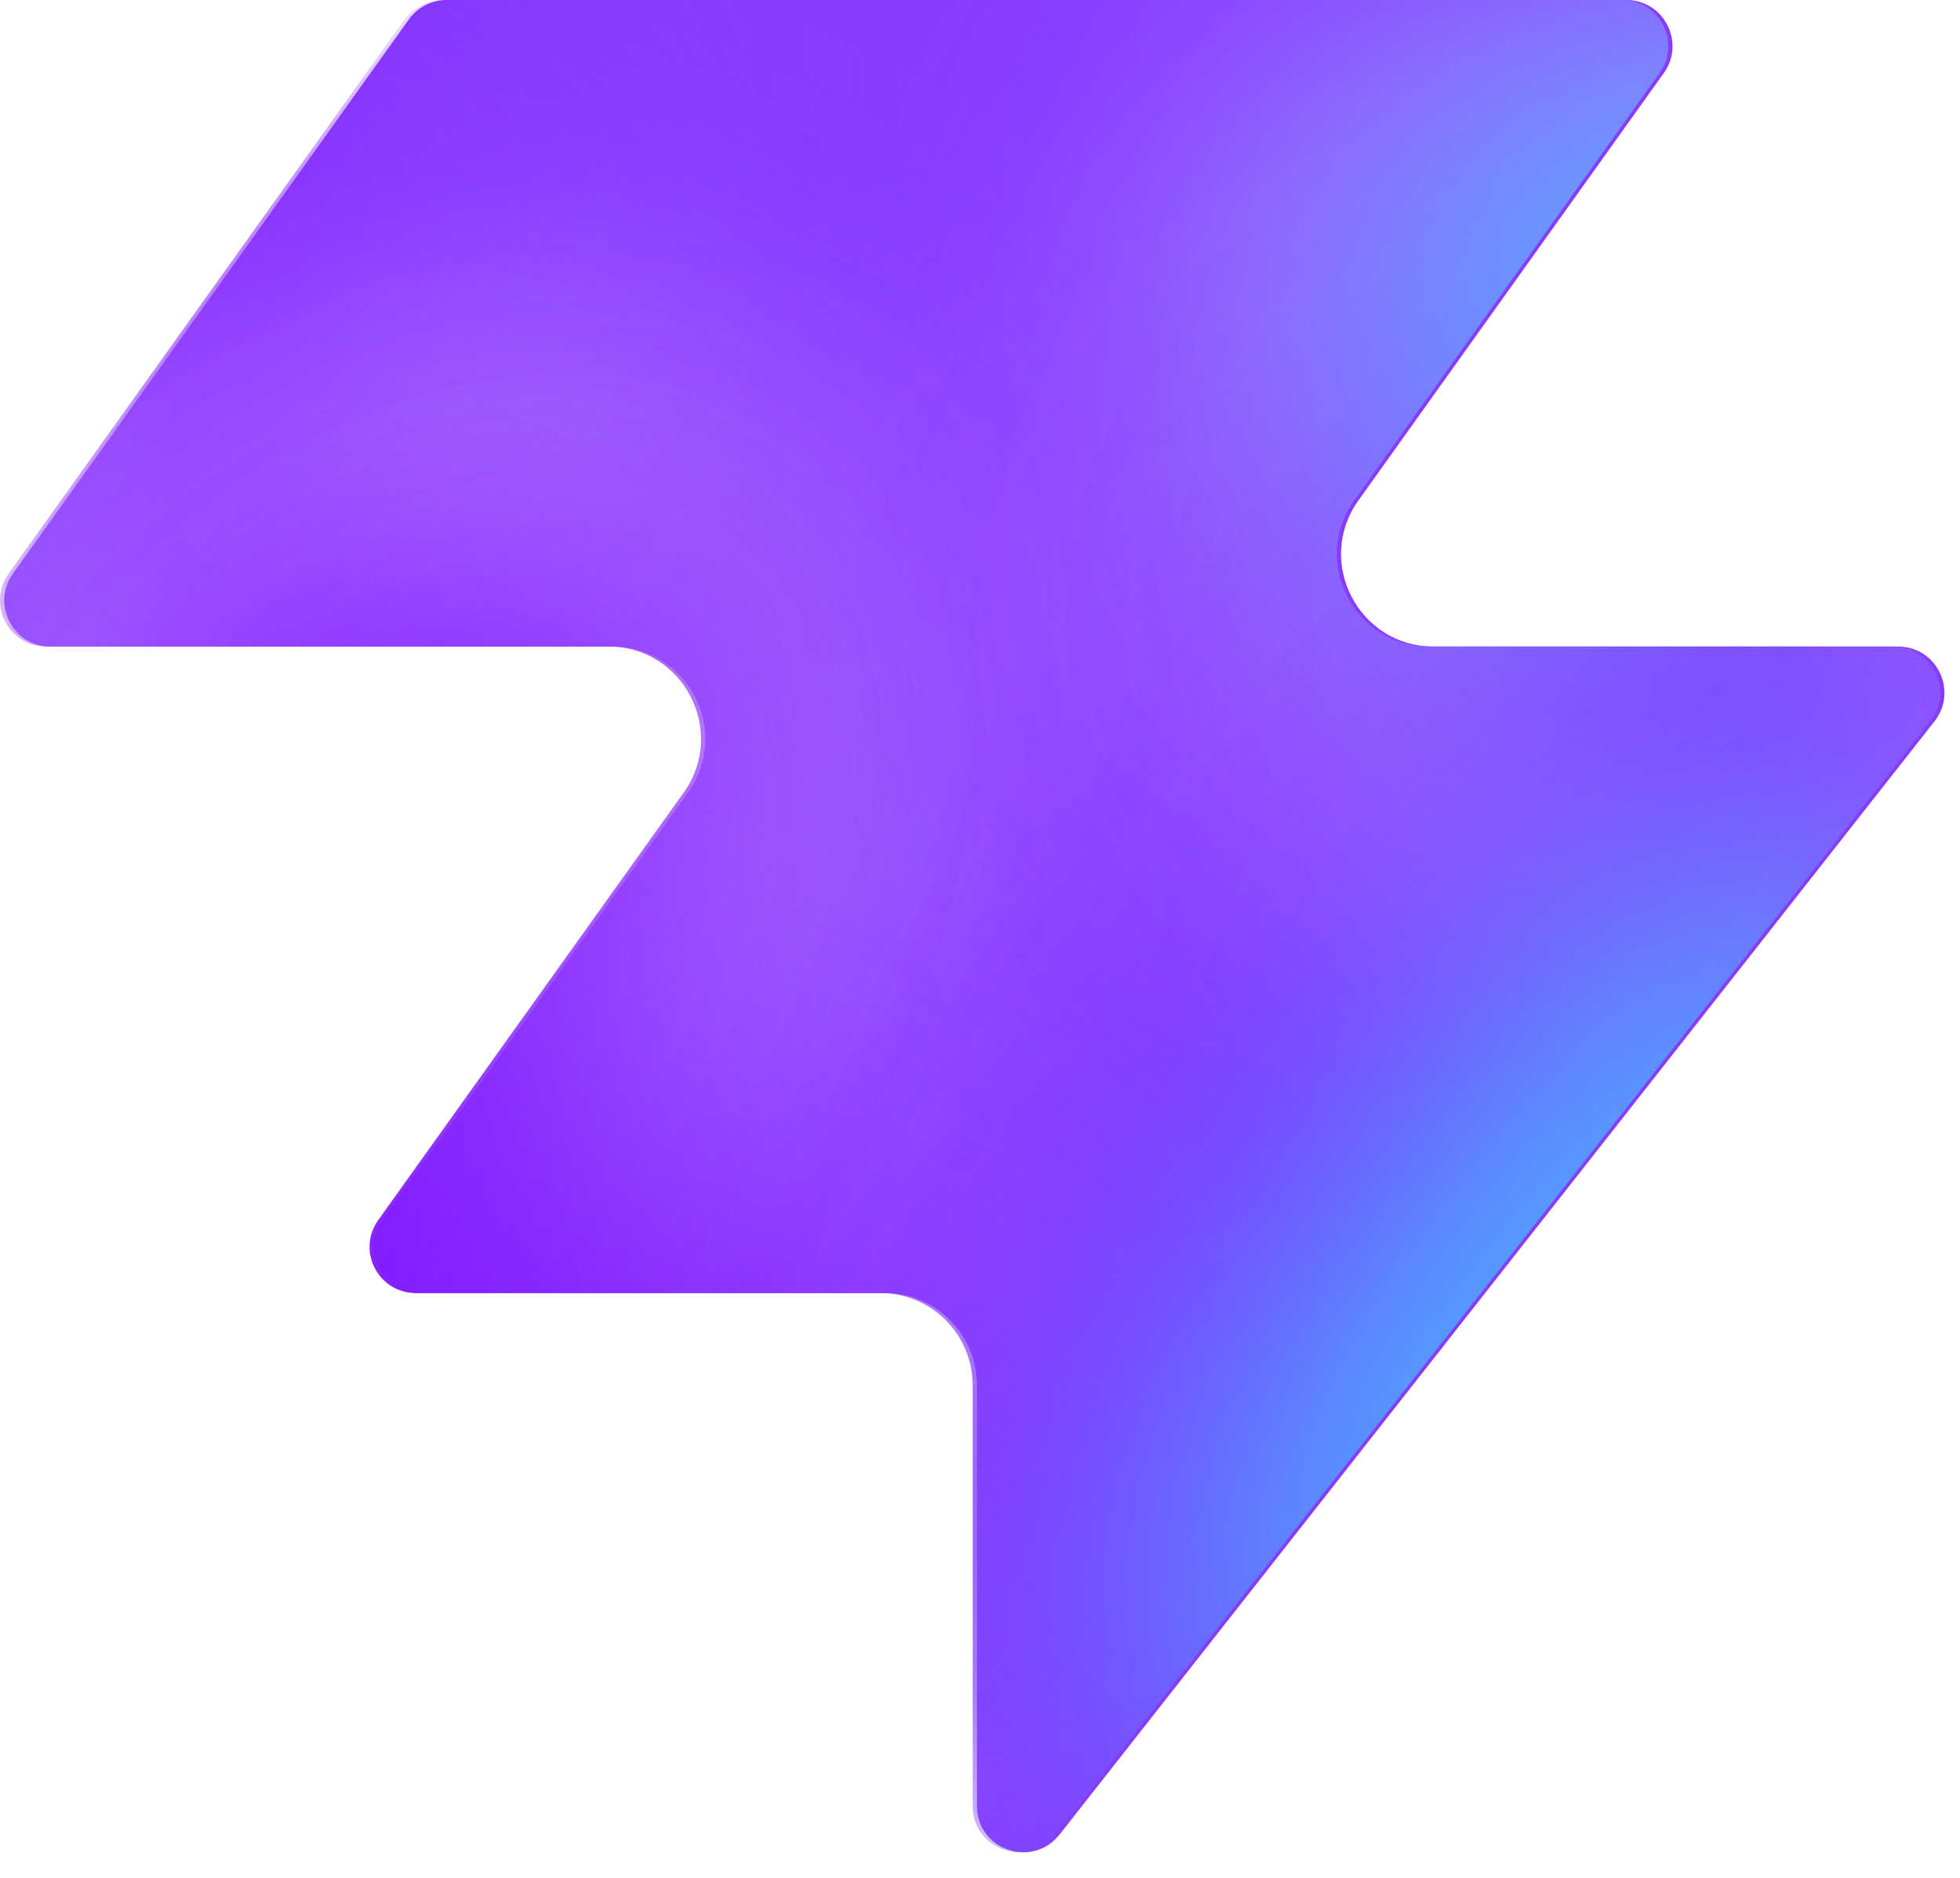
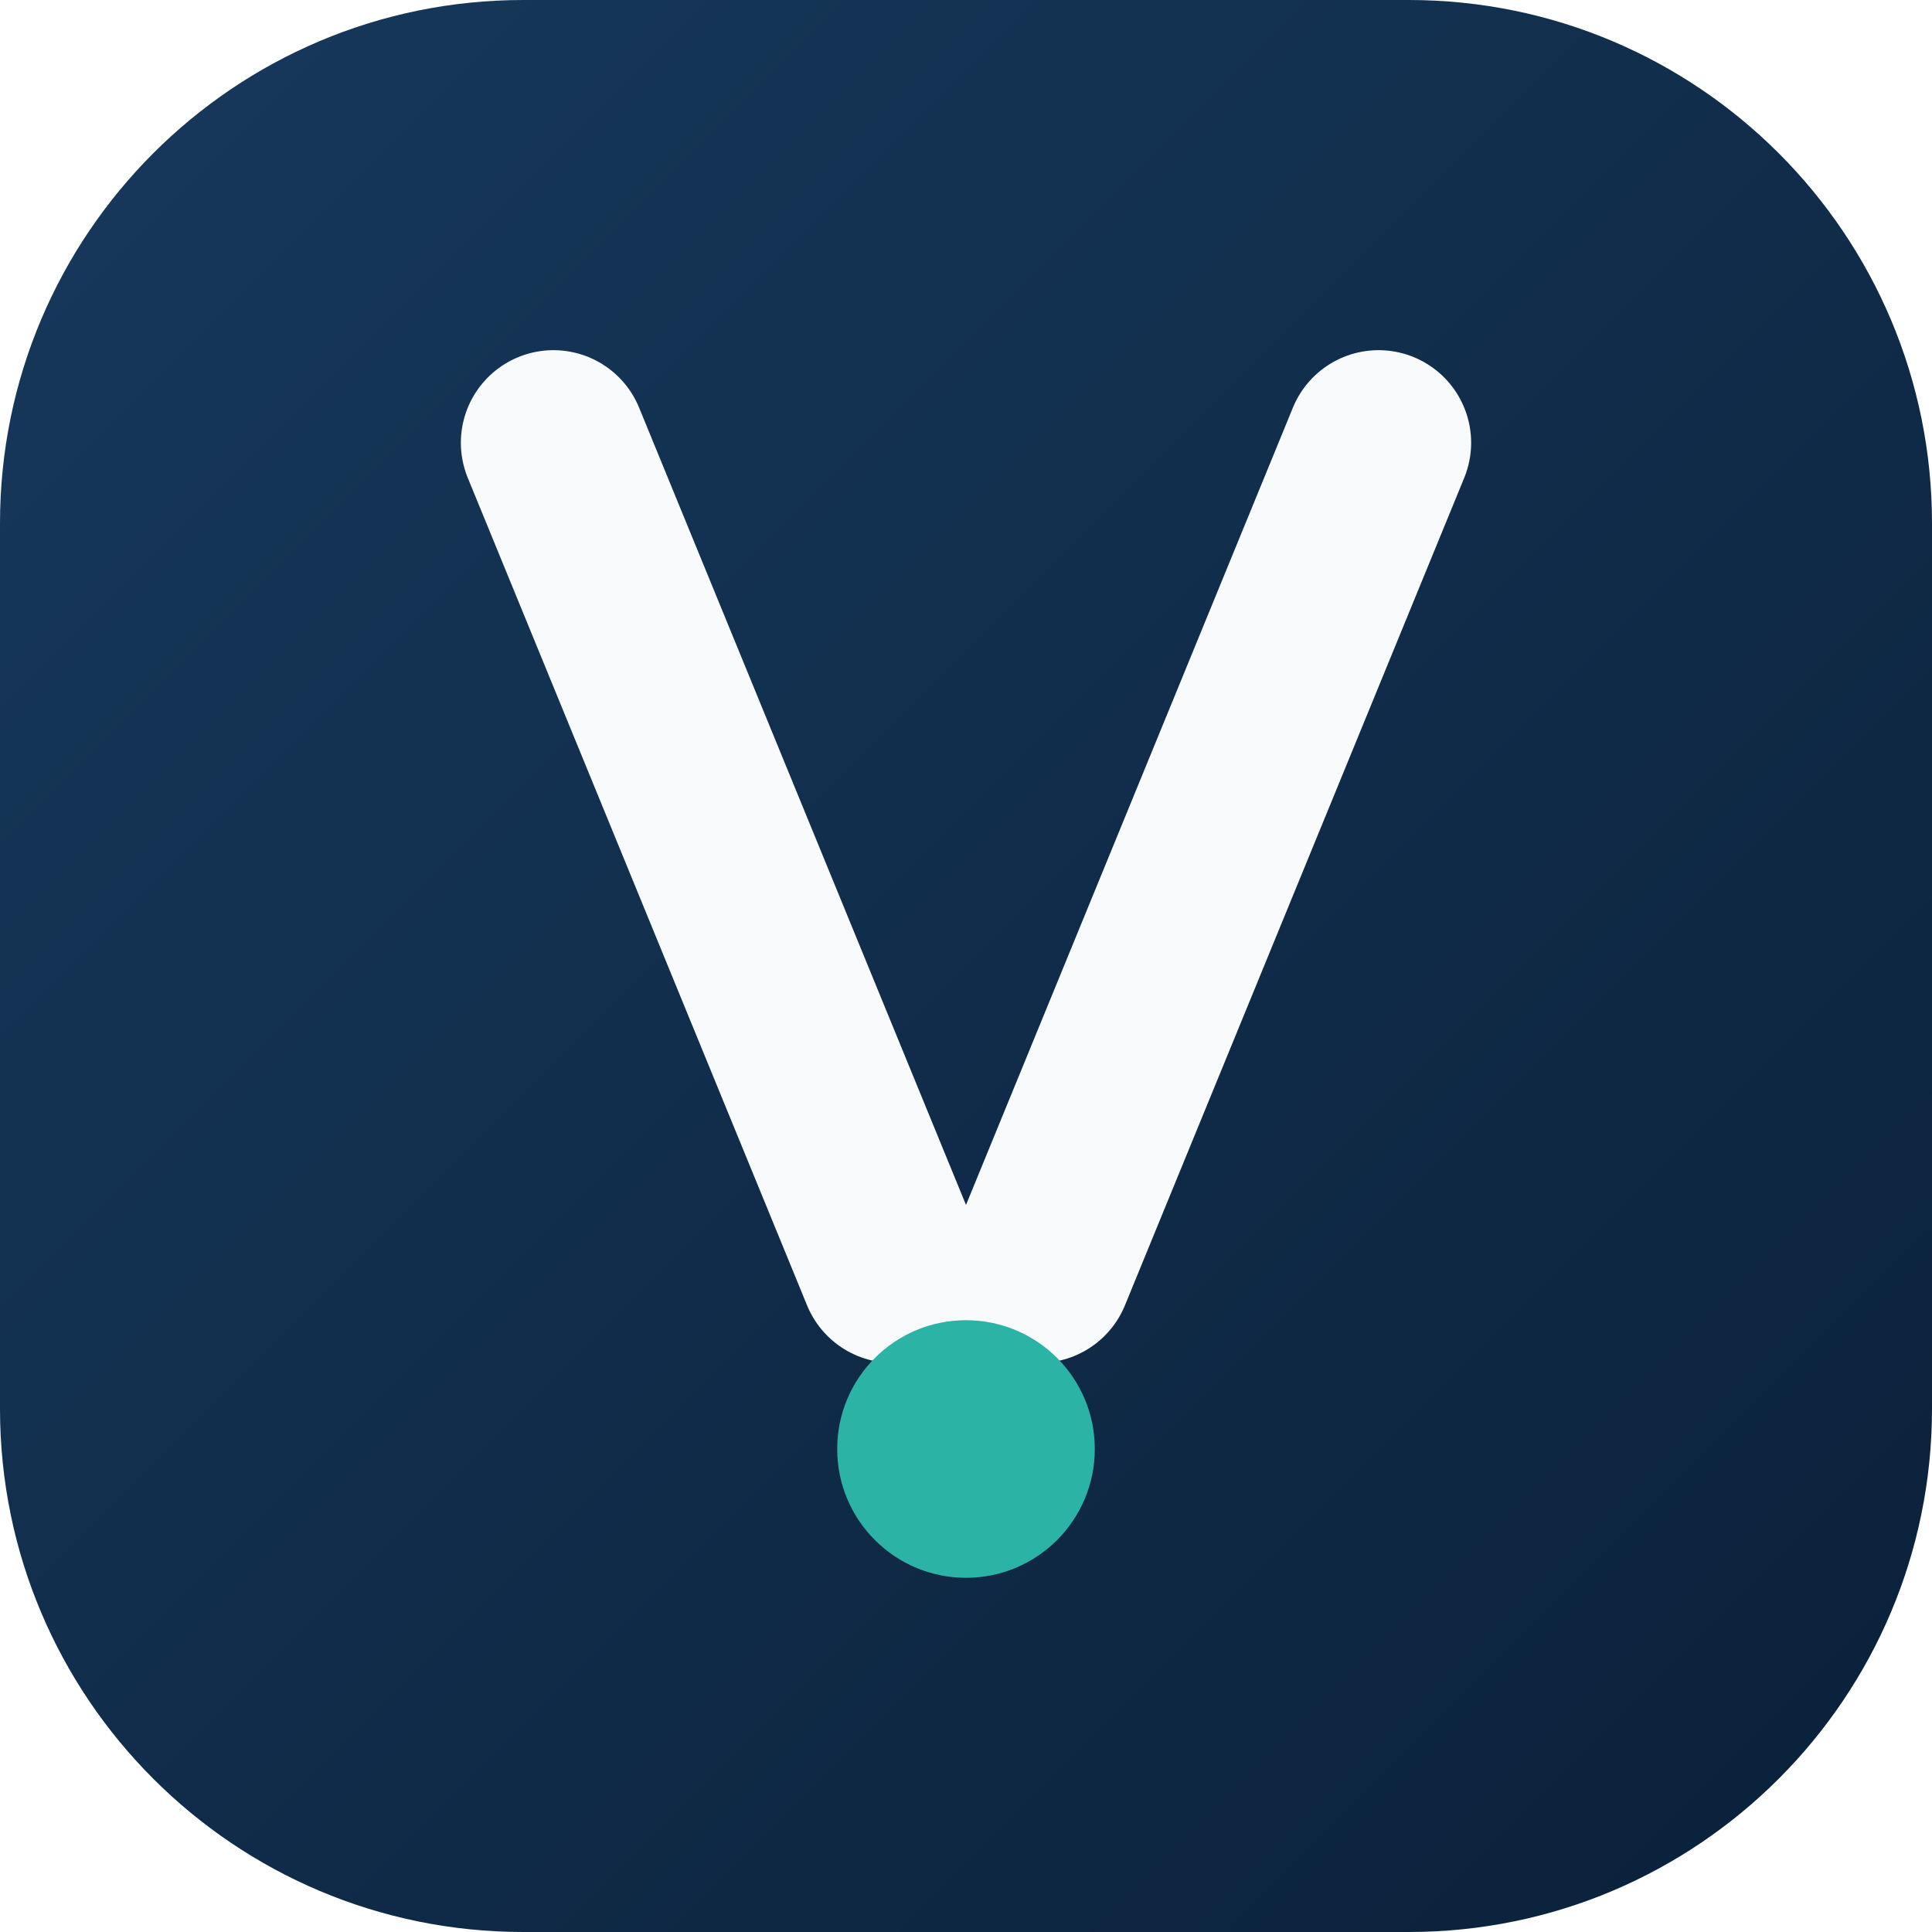
- <svg xmlns="http://www.w3.org/2000/svg" width="48" height="46" fill="none" viewBox="0 0 48 46">
-   <path fill="#863bff" d="M25.946 44.938c-.664.845-2.021.375-2.021-.698V33.937a2.26 2.26 0 0 0-2.262-2.262H10.287c-.92 0-1.456-1.04-.92-1.788l7.48-10.471c1.07-1.497 0-3.578-1.842-3.578H1.237c-.92 0-1.456-1.04-.92-1.788L10.013.474c.214-.297.556-.474.92-.474h28.894c.92 0 1.456 1.04.92 1.788l-7.48 10.471c-1.07 1.498 0 3.579 1.842 3.579h11.377c.943 0 1.473 1.088.89 1.83L25.947 44.94z" style="fill:#863bff;fill:color(display-p3 .525 .23 1);fill-opacity:1" />
-   <mask id="a" width="48" height="46" x="0" y="0" maskUnits="userSpaceOnUse" style="mask-type:alpha">
-     <path fill="#000" d="M25.842 44.938c-.664.844-2.021.375-2.021-.698V33.937a2.26 2.26 0 0 0-2.262-2.262H10.183c-.92 0-1.456-1.04-.92-1.788l7.48-10.471c1.07-1.498 0-3.579-1.842-3.579H1.133c-.92 0-1.456-1.04-.92-1.787L9.91.473c.214-.297.556-.474.92-.474h28.894c.92 0 1.456 1.04.92 1.788l-7.48 10.471c-1.07 1.498 0 3.578 1.842 3.578h11.377c.943 0 1.473 1.088.89 1.832L25.843 44.94z" style="fill:#000;fill-opacity:1" />
-   </mask>
-   <g mask="url(#a)">
-     <g filter="url(#b)">
-       <ellipse cx="5.508" cy="14.704" fill="#ede6ff" rx="5.508" ry="14.704" style="fill:#ede6ff;fill:color(display-p3 .927 .903 1);fill-opacity:1" transform="matrix(.00324 1 1 -.00324 -4.47 31.516)" />
-     </g>
-     <g filter="url(#c)">
-       <ellipse cx="10.399" cy="29.851" fill="#ede6ff" rx="10.399" ry="29.851" style="fill:#ede6ff;fill:color(display-p3 .927 .903 1);fill-opacity:1" transform="matrix(.00324 1 1 -.00324 -39.328 7.883)" />
-     </g>
-     <g filter="url(#d)">
-       <ellipse cx="5.508" cy="30.487" fill="#7e14ff" rx="5.508" ry="30.487" style="fill:#7e14ff;fill:color(display-p3 .492 .077 1);fill-opacity:1" transform="rotate(89.814 -25.913 -14.639)scale(1 -1)" />
-     </g>
-     <g filter="url(#e)">
-       <ellipse cx="5.508" cy="30.599" fill="#7e14ff" rx="5.508" ry="30.599" style="fill:#7e14ff;fill:color(display-p3 .492 .077 1);fill-opacity:1" transform="rotate(89.814 -32.644 -3.334)scale(1 -1)" />
-     </g>
-     <g filter="url(#f)">
-       <ellipse cx="5.508" cy="30.599" fill="#7e14ff" rx="5.508" ry="30.599" style="fill:#7e14ff;fill:color(display-p3 .492 .077 1);fill-opacity:1" transform="matrix(.00324 1 1 -.00324 -34.34 30.47)" />
-     </g>
-     <g filter="url(#g)">
-       <ellipse cx="14.072" cy="22.078" fill="#ede6ff" rx="14.072" ry="22.078" style="fill:#ede6ff;fill:color(display-p3 .927 .903 1);fill-opacity:1" transform="rotate(93.35 24.506 48.493)scale(-1 1)" />
-     </g>
-     <g filter="url(#h)">
-       <ellipse cx="3.47" cy="21.501" fill="#7e14ff" rx="3.47" ry="21.501" style="fill:#7e14ff;fill:color(display-p3 .492 .077 1);fill-opacity:1" transform="rotate(89.009 28.708 47.59)scale(-1 1)" />
-     </g>
-     <g filter="url(#i)">
-       <ellipse cx="3.47" cy="21.501" fill="#7e14ff" rx="3.47" ry="21.501" style="fill:#7e14ff;fill:color(display-p3 .492 .077 1);fill-opacity:1" transform="rotate(89.009 28.708 47.59)scale(-1 1)" />
-     </g>
-     <g filter="url(#j)">
-       <ellipse cx=".387" cy="8.972" fill="#7e14ff" rx="4.407" ry="29.108" style="fill:#7e14ff;fill:color(display-p3 .492 .077 1);fill-opacity:1" transform="rotate(39.51 .387 8.972)" />
-     </g>
-     <g filter="url(#k)">
-       <ellipse cx="47.523" cy="-6.092" fill="#7e14ff" rx="4.407" ry="29.108" style="fill:#7e14ff;fill:color(display-p3 .492 .077 1);fill-opacity:1" transform="rotate(37.892 47.523 -6.092)" />
-     </g>
-     <g filter="url(#l)">
-       <ellipse cx="41.412" cy="6.333" fill="#47bfff" rx="5.971" ry="9.665" style="fill:#47bfff;fill:color(display-p3 .28 .748 1);fill-opacity:1" transform="rotate(37.892 41.412 6.333)" />
-     </g>
-     <g filter="url(#m)">
-       <ellipse cx="-1.879" cy="38.332" fill="#7e14ff" rx="4.407" ry="29.108" style="fill:#7e14ff;fill:color(display-p3 .492 .077 1);fill-opacity:1" transform="rotate(37.892 -1.88 38.332)" />
-     </g>
-     <g filter="url(#n)">
-       <ellipse cx="-1.879" cy="38.332" fill="#7e14ff" rx="4.407" ry="29.108" style="fill:#7e14ff;fill:color(display-p3 .492 .077 1);fill-opacity:1" transform="rotate(37.892 -1.88 38.332)" />
-     </g>
-     <g filter="url(#o)">
-       <ellipse cx="35.651" cy="29.907" fill="#7e14ff" rx="4.407" ry="29.108" style="fill:#7e14ff;fill:color(display-p3 .492 .077 1);fill-opacity:1" transform="rotate(37.892 35.651 29.907)" />
-     </g>
-     <g filter="url(#p)">
-       <ellipse cx="38.418" cy="32.4" fill="#47bfff" rx="5.971" ry="15.297" style="fill:#47bfff;fill:color(display-p3 .28 .748 1);fill-opacity:1" transform="rotate(37.892 38.418 32.4)" />
-     </g>
+ <svg xmlns="http://www.w3.org/2000/svg" viewBox="0 0 48 48" role="img" aria-labelledby="t d">
+   <defs>
+     <linearGradient id="vtile" x1="0" y1="0" x2="1" y2="1">
+       <stop offset="0" stop-color="#17395C" />
+       <stop offset="1" stop-color="#0A2039" />
+     </linearGradient>
+   </defs>
+   <rect width="48" height="48" rx="13" fill="url(#vtile)" />
+   <g fill="none" stroke="#F8FAFC" stroke-width="4.6" stroke-linecap="round" stroke-linejoin="round">
+     <path d="M13.75 11 L22.18 31.56" />
+     <path d="M25.82 31.56 L34.25 11" />
  </g>
-   <defs>
-     <filter id="b" width="60.045" height="41.654" x="-19.77" y="16.149" color-interpolation-filters="sRGB" filterUnits="userSpaceOnUse">
-       <feFlood flood-opacity="0" result="BackgroundImageFix" />
-       <feBlend in="SourceGraphic" in2="BackgroundImageFix" result="shape" />
-       <feGaussianBlur result="effect1_foregroundBlur_2002_17158" stdDeviation="7.659" />
-     </filter>
-     <filter id="c" width="90.34" height="51.437" x="-54.613" y="-7.533" color-interpolation-filters="sRGB" filterUnits="userSpaceOnUse">
-       <feFlood flood-opacity="0" result="BackgroundImageFix" />
-       <feBlend in="SourceGraphic" in2="BackgroundImageFix" result="shape" />
-       <feGaussianBlur result="effect1_foregroundBlur_2002_17158" stdDeviation="7.659" />
-     </filter>
-     <filter id="d" width="79.355" height="29.4" x="-49.64" y="2.03" color-interpolation-filters="sRGB" filterUnits="userSpaceOnUse">
-       <feFlood flood-opacity="0" result="BackgroundImageFix" />
-       <feBlend in="SourceGraphic" in2="BackgroundImageFix" result="shape" />
-       <feGaussianBlur result="effect1_foregroundBlur_2002_17158" stdDeviation="4.596" />
-     </filter>
-     <filter id="e" width="79.579" height="29.4" x="-45.045" y="20.029" color-interpolation-filters="sRGB" filterUnits="userSpaceOnUse">
-       <feFlood flood-opacity="0" result="BackgroundImageFix" />
-       <feBlend in="SourceGraphic" in2="BackgroundImageFix" result="shape" />
-       <feGaussianBlur result="effect1_foregroundBlur_2002_17158" stdDeviation="4.596" />
-     </filter>
-     <filter id="f" width="79.579" height="29.4" x="-43.513" y="21.178" color-interpolation-filters="sRGB" filterUnits="userSpaceOnUse">
-       <feFlood flood-opacity="0" result="BackgroundImageFix" />
-       <feBlend in="SourceGraphic" in2="BackgroundImageFix" result="shape" />
-       <feGaussianBlur result="effect1_foregroundBlur_2002_17158" stdDeviation="4.596" />
-     </filter>
-     <filter id="g" width="74.749" height="58.852" x="15.756" y="-17.901" color-interpolation-filters="sRGB" filterUnits="userSpaceOnUse">
-       <feFlood flood-opacity="0" result="BackgroundImageFix" />
-       <feBlend in="SourceGraphic" in2="BackgroundImageFix" result="shape" />
-       <feGaussianBlur result="effect1_foregroundBlur_2002_17158" stdDeviation="7.659" />
-     </filter>
-     <filter id="h" width="61.377" height="25.362" x="23.548" y="2.284" color-interpolation-filters="sRGB" filterUnits="userSpaceOnUse">
-       <feFlood flood-opacity="0" result="BackgroundImageFix" />
-       <feBlend in="SourceGraphic" in2="BackgroundImageFix" result="shape" />
-       <feGaussianBlur result="effect1_foregroundBlur_2002_17158" stdDeviation="4.596" />
-     </filter>
-     <filter id="i" width="61.377" height="25.362" x="23.548" y="2.284" color-interpolation-filters="sRGB" filterUnits="userSpaceOnUse">
-       <feFlood flood-opacity="0" result="BackgroundImageFix" />
-       <feBlend in="SourceGraphic" in2="BackgroundImageFix" result="shape" />
-       <feGaussianBlur result="effect1_foregroundBlur_2002_17158" stdDeviation="4.596" />
-     </filter>
-     <filter id="j" width="56.045" height="63.649" x="-27.636" y="-22.853" color-interpolation-filters="sRGB" filterUnits="userSpaceOnUse">
-       <feFlood flood-opacity="0" result="BackgroundImageFix" />
-       <feBlend in="SourceGraphic" in2="BackgroundImageFix" result="shape" />
-       <feGaussianBlur result="effect1_foregroundBlur_2002_17158" stdDeviation="4.596" />
-     </filter>
-     <filter id="k" width="54.814" height="64.646" x="20.116" y="-38.415" color-interpolation-filters="sRGB" filterUnits="userSpaceOnUse">
-       <feFlood flood-opacity="0" result="BackgroundImageFix" />
-       <feBlend in="SourceGraphic" in2="BackgroundImageFix" result="shape" />
-       <feGaussianBlur result="effect1_foregroundBlur_2002_17158" stdDeviation="4.596" />
-     </filter>
-     <filter id="l" width="33.541" height="35.313" x="24.641" y="-11.323" color-interpolation-filters="sRGB" filterUnits="userSpaceOnUse">
-       <feFlood flood-opacity="0" result="BackgroundImageFix" />
-       <feBlend in="SourceGraphic" in2="BackgroundImageFix" result="shape" />
-       <feGaussianBlur result="effect1_foregroundBlur_2002_17158" stdDeviation="4.596" />
-     </filter>
-     <filter id="m" width="54.814" height="64.646" x="-29.286" y="6.009" color-interpolation-filters="sRGB" filterUnits="userSpaceOnUse">
-       <feFlood flood-opacity="0" result="BackgroundImageFix" />
-       <feBlend in="SourceGraphic" in2="BackgroundImageFix" result="shape" />
-       <feGaussianBlur result="effect1_foregroundBlur_2002_17158" stdDeviation="4.596" />
-     </filter>
-     <filter id="n" width="54.814" height="64.646" x="-29.286" y="6.009" color-interpolation-filters="sRGB" filterUnits="userSpaceOnUse">
-       <feFlood flood-opacity="0" result="BackgroundImageFix" />
-       <feBlend in="SourceGraphic" in2="BackgroundImageFix" result="shape" />
-       <feGaussianBlur result="effect1_foregroundBlur_2002_17158" stdDeviation="4.596" />
-     </filter>
-     <filter id="o" width="54.814" height="64.646" x="8.244" y="-2.416" color-interpolation-filters="sRGB" filterUnits="userSpaceOnUse">
-       <feFlood flood-opacity="0" result="BackgroundImageFix" />
-       <feBlend in="SourceGraphic" in2="BackgroundImageFix" result="shape" />
-       <feGaussianBlur result="effect1_foregroundBlur_2002_17158" stdDeviation="4.596" />
-     </filter>
-     <filter id="p" width="39.409" height="43.623" x="18.713" y="10.588" color-interpolation-filters="sRGB" filterUnits="userSpaceOnUse">
-       <feFlood flood-opacity="0" result="BackgroundImageFix" />
-       <feBlend in="SourceGraphic" in2="BackgroundImageFix" result="shape" />
-       <feGaussianBlur result="effect1_foregroundBlur_2002_17158" stdDeviation="4.596" />
-     </filter>
-   </defs>
+   <circle cx="24" cy="36" r="3.2" fill="#2BB3A6" />
</svg>
